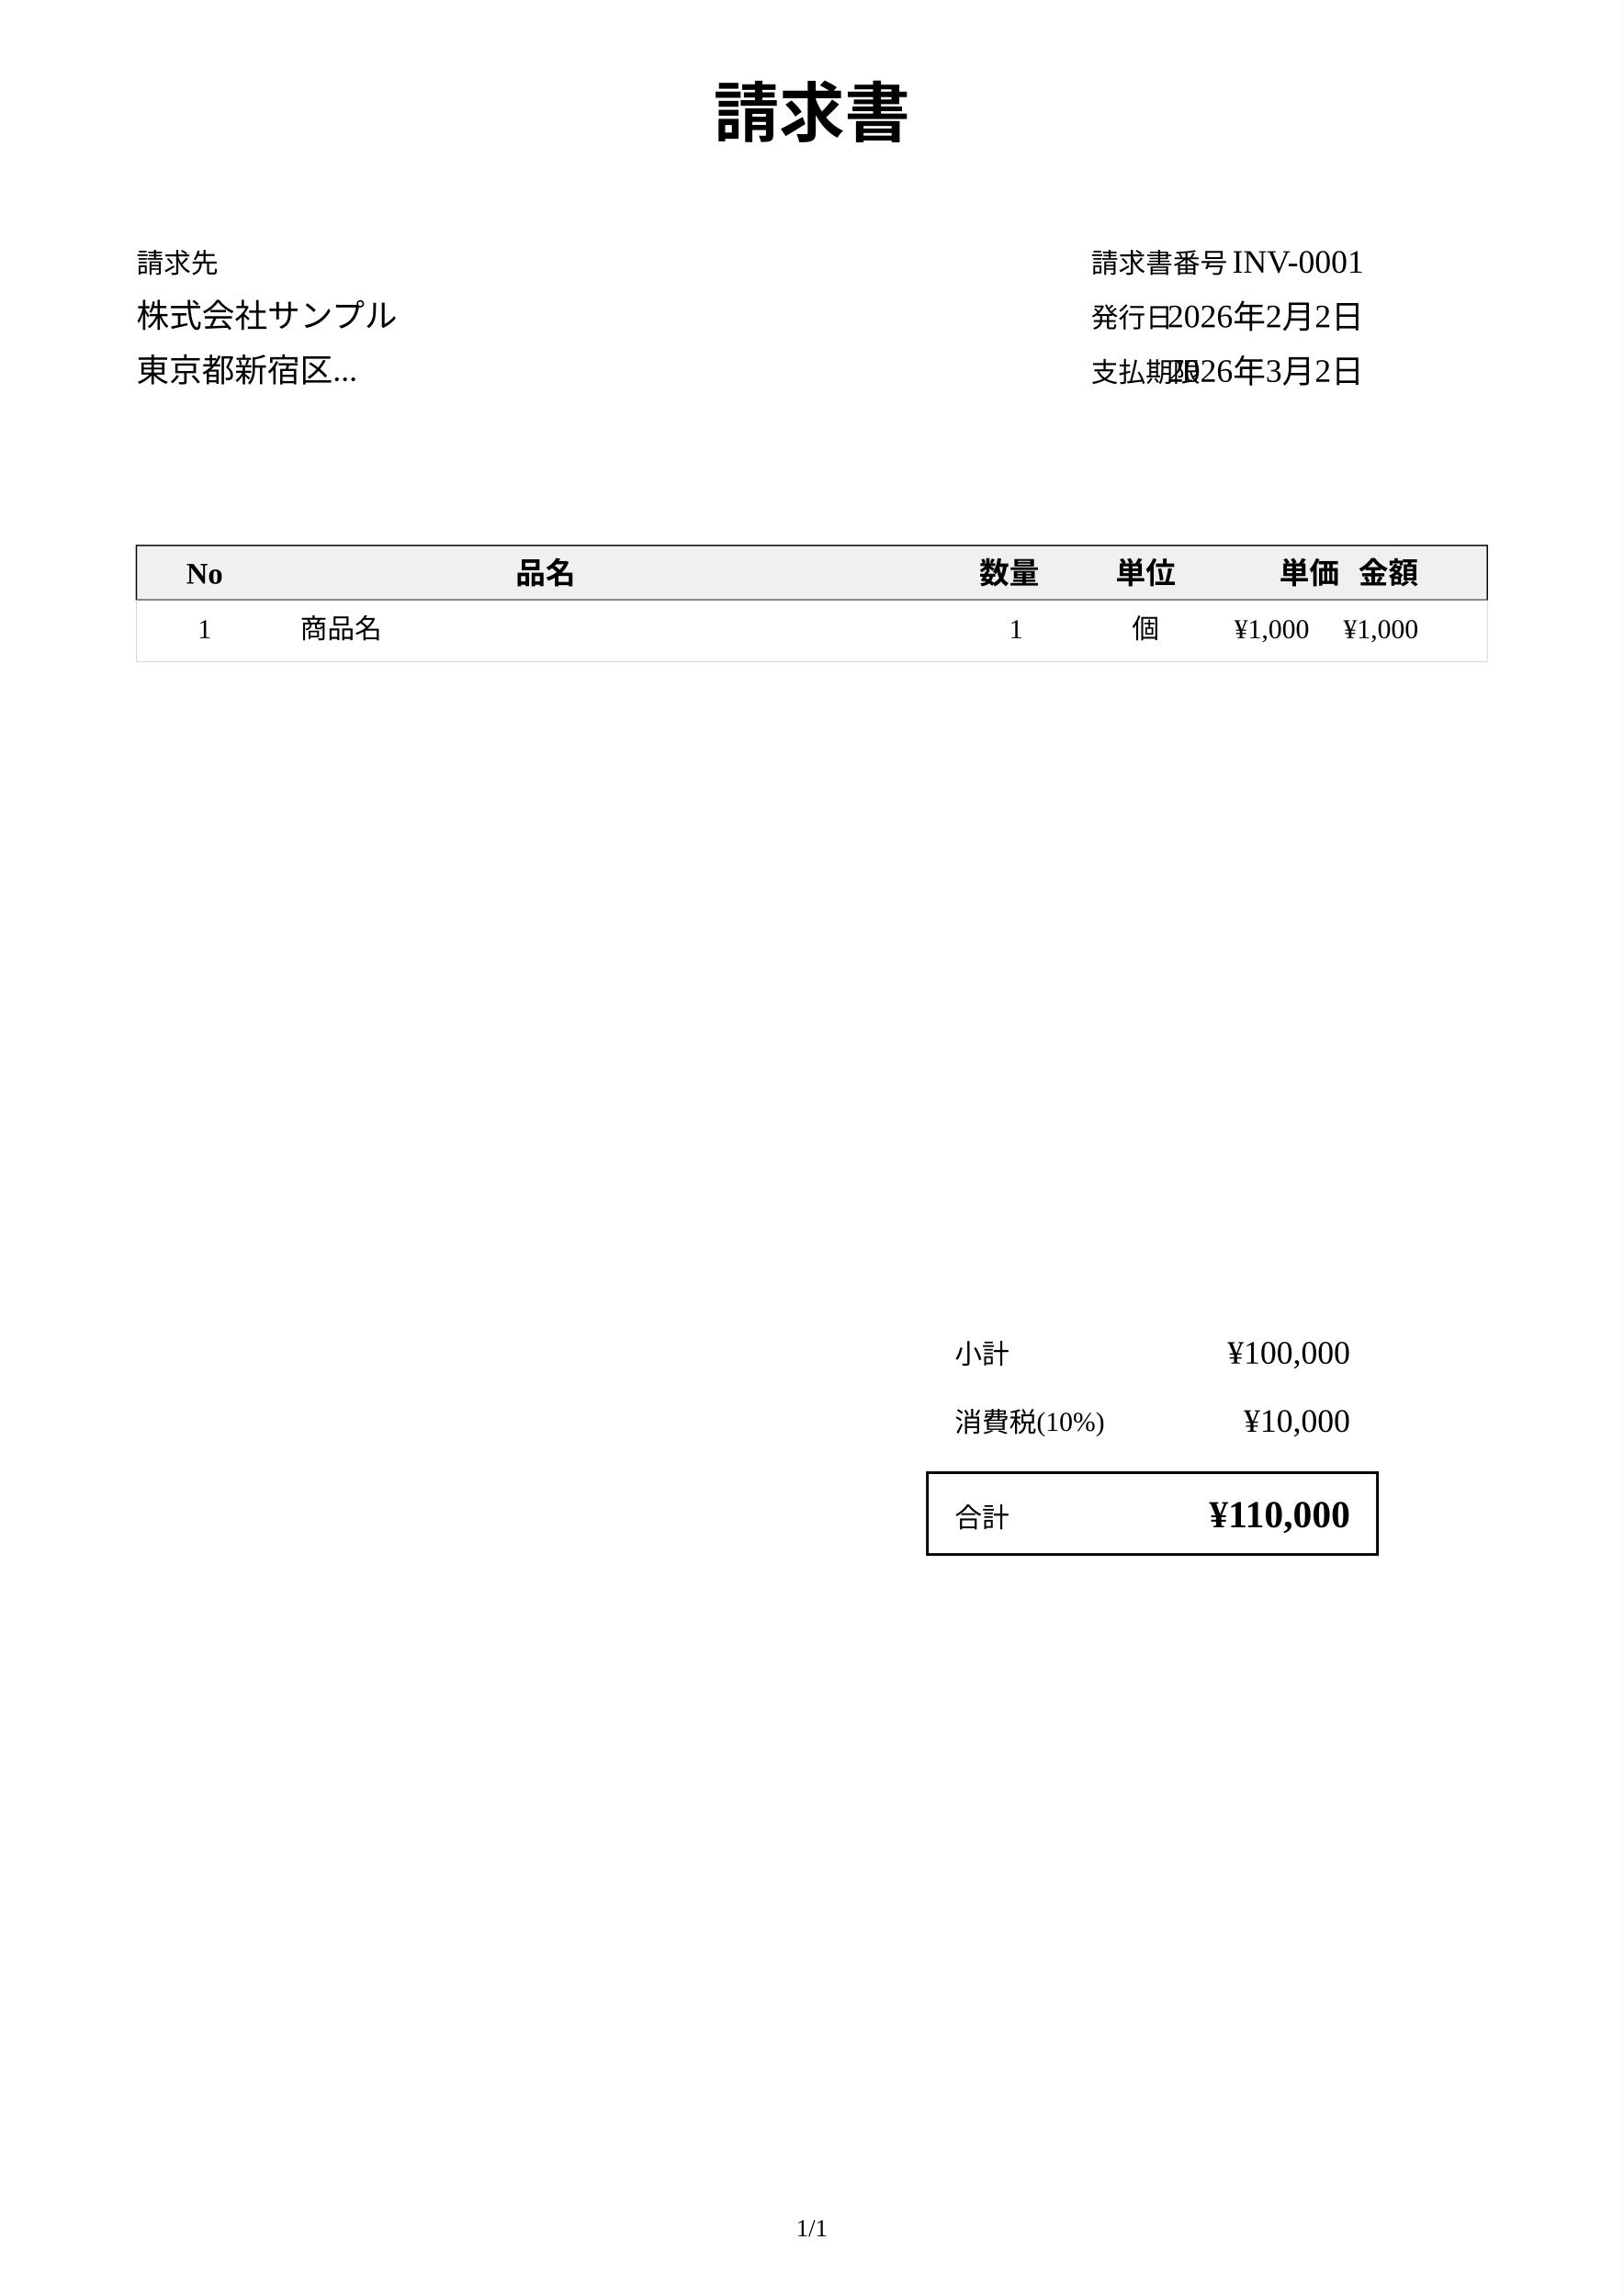
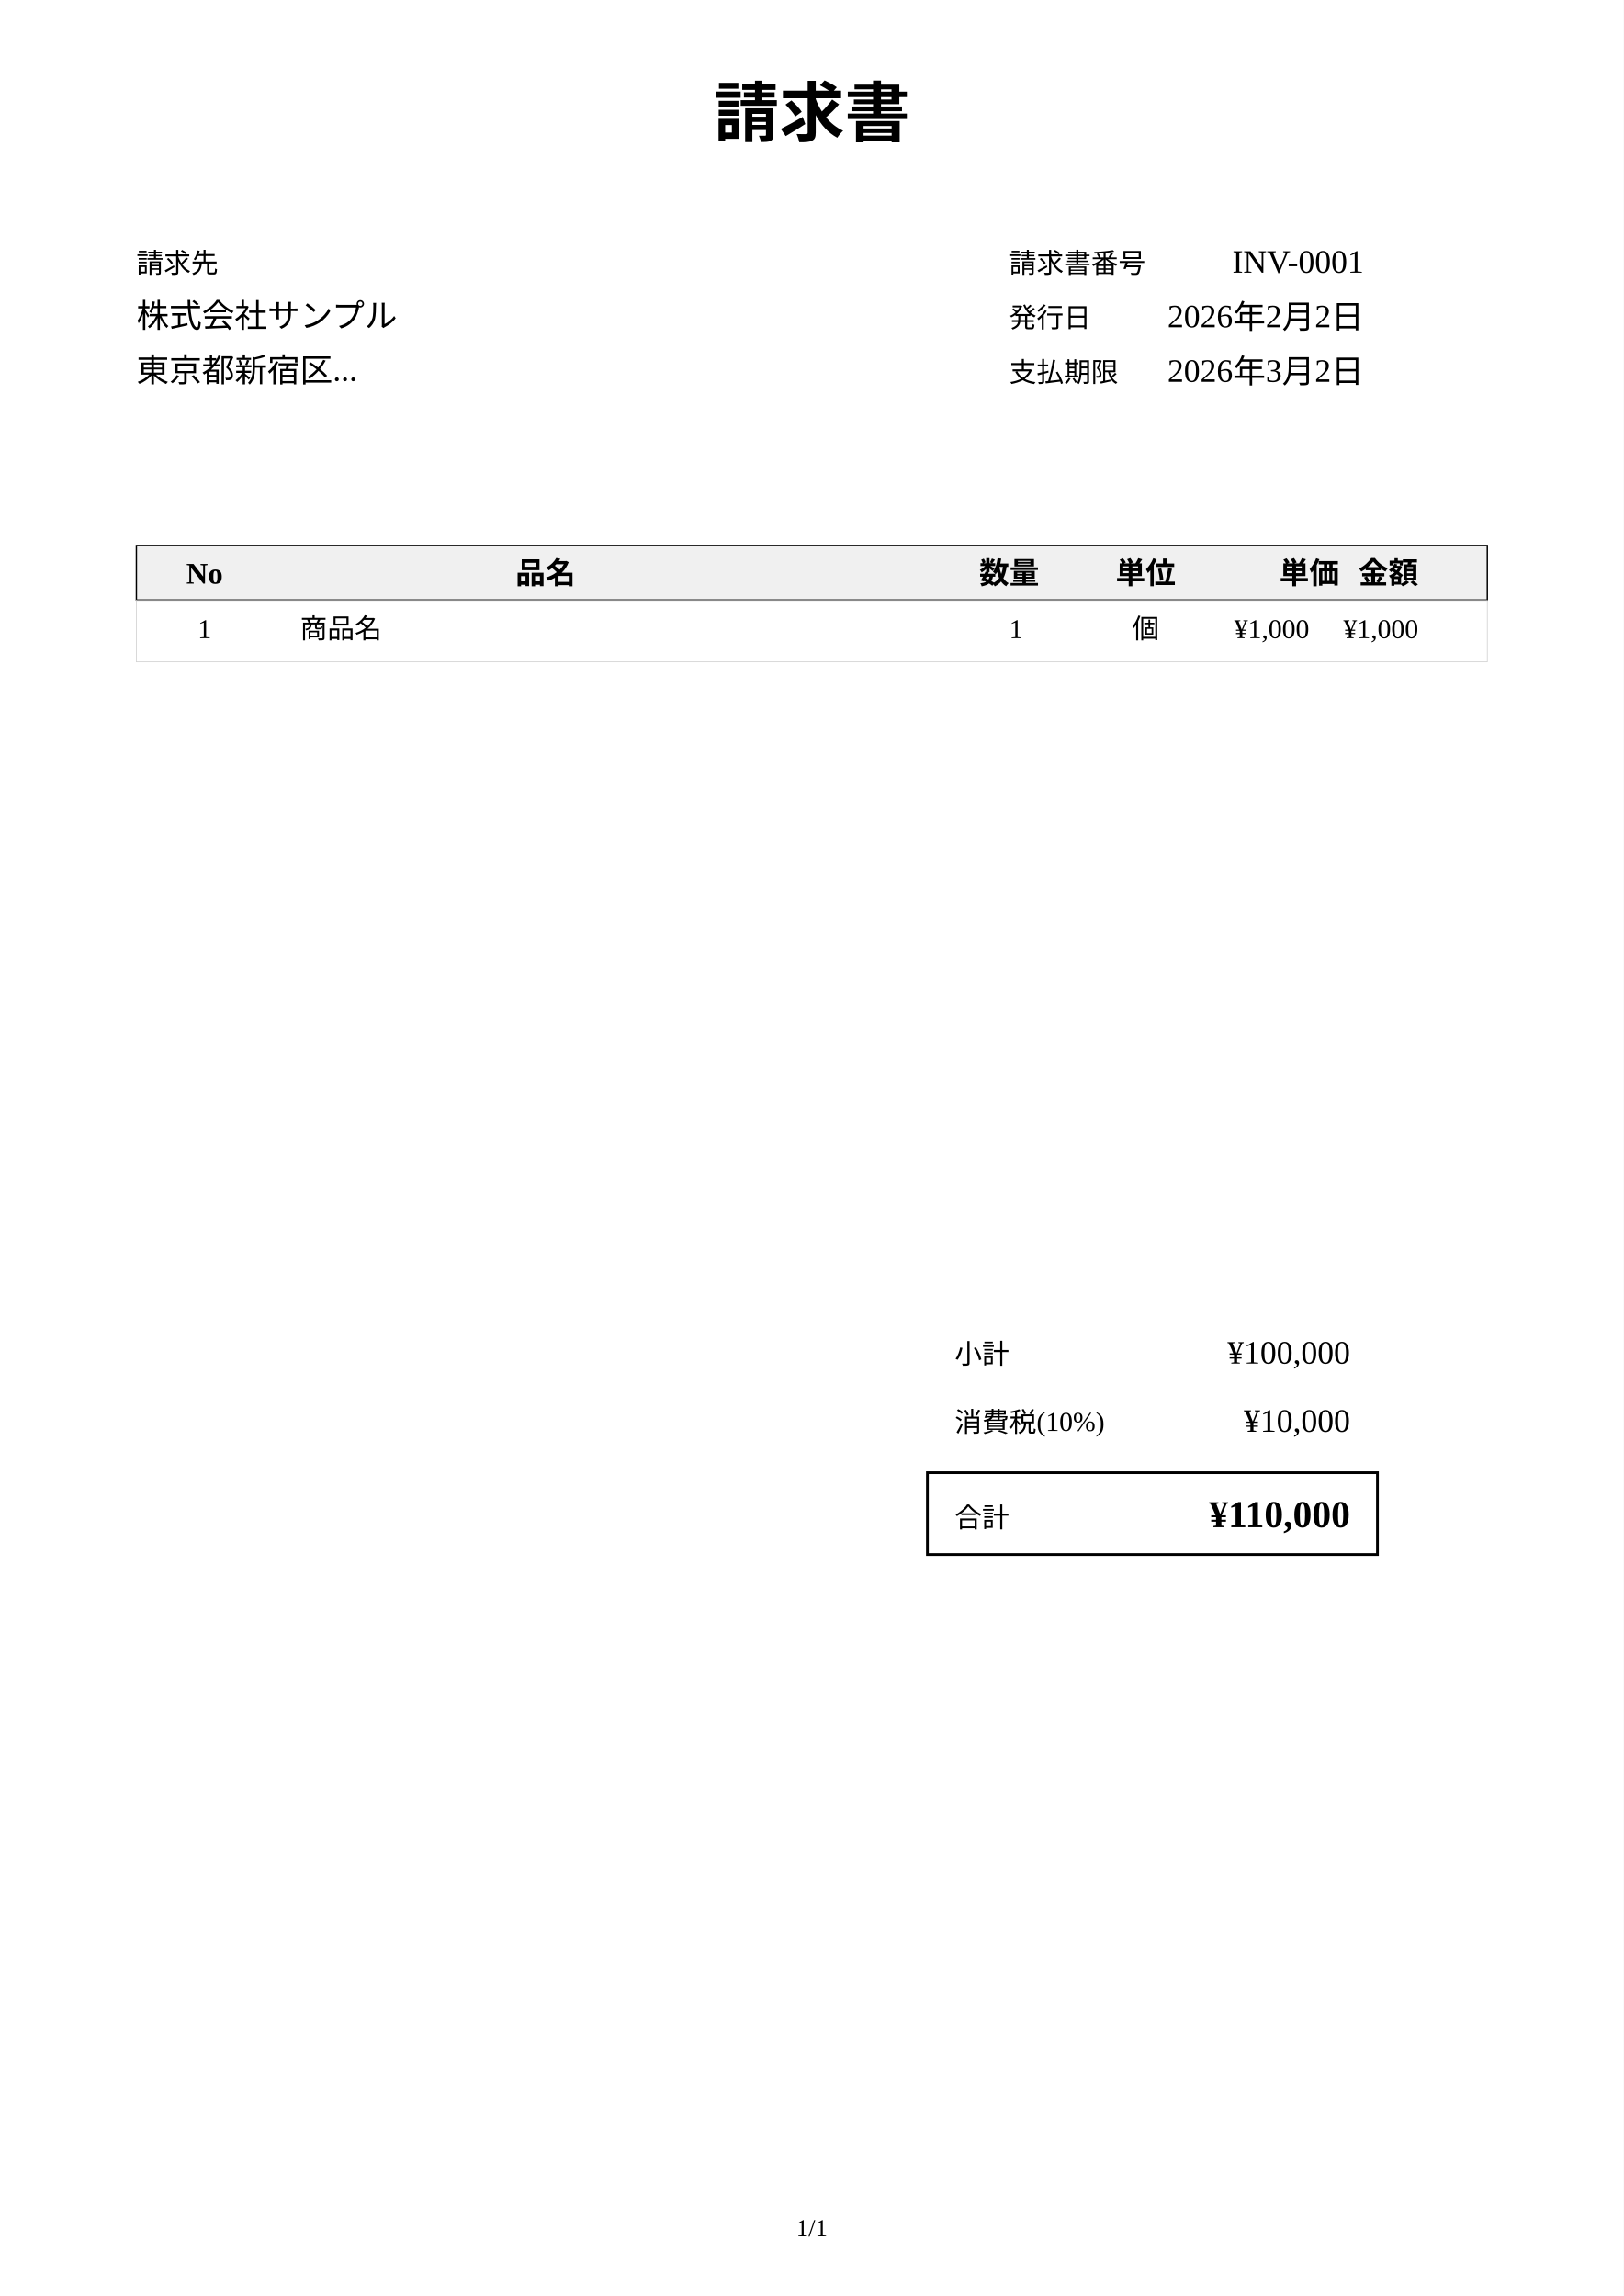
<svg xmlns="http://www.w3.org/2000/svg" width="210mm" height="297mm" viewBox="0 0 595.28 841.89">
  <defs>
    <style>
      .title { font-size: 24px; font-weight: bold; }
      .label { font-size: 10px; }
      .value { font-size: 12px; }
      .header { font-size: 11px; font-weight: bold; }
      .cell { font-size: 10px; }
      .total { font-size: 14px; font-weight: bold; }
      .page { font-size: 9px; }
    </style>
  </defs>
  <rect width="595.28" height="841.89" fill="white" />
-   <text x="297.64" y="50" text-anchor="middle" class="title">請求書</text>
-   <text x="50" y="100" class="label">請求先</text>
-   <text id="customer_name" x="50" y="120" class="value">株式会社サンプル</text>
-   <text id="customer_address" x="50" y="140" class="value">東京都新宿区...</text>
-   <text x="400" y="100" class="label">請求書番号</text>
-   <text id="invoice_no" x="500" y="100" text-anchor="end" class="value">INV-0001</text>
-   <text x="400" y="120" class="label">発行日</text>
-   <text id="issue_date" x="500" y="120" text-anchor="end" class="value">2026年2月2日</text>
-   <text x="400" y="140" class="label">支払期限</text>
-   <text id="due_date" x="500" y="140" text-anchor="end" class="value">2026年3月2日</text>
+   <text x="297.64" y="50" text-anchor="middle" class="title" id="text_1">請求書</text>
+   <text x="50" y="100" class="label" id="text_2">請求先</text>
+   <text id="text_3" x="50" y="120" class="value">株式会社サンプル</text>
+   <text id="text_4" x="50" y="140" class="value">東京都新宿区...</text>
+   <text x="370" y="100" class="label" id="text_5">請求書番号</text>
+   <text id="text_6" x="500" y="100" text-anchor="end" class="value">INV-0001</text>
+   <text x="370" y="120" class="label" id="text_7">発行日</text>
+   <text id="text_8" x="500" y="120" text-anchor="end" class="value">2026年2月2日</text>
+   <text x="370" y="140" class="label" id="text_9">支払期限</text>
+   <text id="text_10" x="500" y="140" text-anchor="end" class="value">2026年3月2日</text>
  <g transform="translate(50, 200)">
    <rect width="495.28" height="20" fill="#f0f0f0" stroke="#000" stroke-width="0.5" />
-     <text x="25" y="14" text-anchor="middle" class="header">No</text>
-     <text x="150" y="14" text-anchor="middle" class="header">品名</text>
-     <text x="320" y="14" text-anchor="middle" class="header">数量</text>
-     <text x="370" y="14" text-anchor="middle" class="header">単位</text>
-     <text x="430" y="14" text-anchor="middle" class="header" id="text_75_214">単価</text>
-     <text x="470" y="14" text-anchor="end" class="header">金額</text>
+     <text x="25" y="14" text-anchor="middle" class="header" id="text_11">No</text>
+     <text x="150" y="14" text-anchor="middle" class="header" id="text_12">品名</text>
+     <text x="320" y="14" text-anchor="middle" class="header" id="text_13">数量</text>
+     <text x="370" y="14" text-anchor="middle" class="header" id="text_14">単位</text>
+     <text x="430" y="14" text-anchor="middle" class="header" id="text_15">単価</text>
+     <text x="470" y="14" text-anchor="end" class="header" id="text_16">金額</text>
  </g>
  <g id="table-body" transform="translate(50, 220)">
    <g id="row-template" transform="translate(0, 0)">
      <rect width="495.28" height="22.68" fill="none" stroke="#ccc" stroke-width="0.25" />
-       <text id="item_no" x="25" y="14" text-anchor="middle" class="cell">1</text>
-       <text id="item_name" x="60" y="14" class="cell">商品名</text>
-       <text id="item_qty" x="320" y="14" text-anchor="right" class="cell">1</text>
-       <text id="item_unit" x="370" y="14" text-anchor="middle" class="cell">個</text>
-       <text id="text_200_214" x="430" y="14" text-anchor="end" class="cell">¥1,000</text>
-       <text id="item_amount" x="470" y="14" text-anchor="end" class="cell">¥1,000</text>
+       <text id="text_17" x="25" y="14" text-anchor="middle" class="cell">1</text>
+       <text id="text_18" x="60" y="14" class="cell">商品名</text>
+       <text id="text_19" x="320" y="14" text-anchor="right" class="cell">1</text>
+       <text id="text_20" x="370" y="14" text-anchor="middle" class="cell">個</text>
+       <text id="text_21" x="430" y="14" text-anchor="end" class="cell">¥1,000</text>
+       <text id="text_22" x="470" y="14" text-anchor="end" class="cell">¥1,000</text>
    </g>
  </g>
  <g transform="translate(350, 500)">
-     <text x="0" y="0" class="label">小計</text>
-     <text id="subtotal" x="145" y="0" text-anchor="end" class="value">¥100,000</text>
-     <text x="0" y="25" class="label">消費税(10%)</text>
-     <text id="tax" x="145" y="25" text-anchor="end" class="value">¥10,000</text>
+     <text x="0" y="0" class="label" id="text_23">小計</text>
+     <text id="text_24" x="145" y="0" text-anchor="end" class="value">¥100,000</text>
+     <text x="0" y="25" class="label" id="text_25">消費税(10%)</text>
+     <text id="text_26" x="145" y="25" text-anchor="end" class="value">¥10,000</text>
    <rect x="-10" y="40" width="165" height="30" fill="none" stroke="#000" stroke-width="1" />
-     <text x="0" y="60" class="label">合計</text>
-     <text id="total" x="145" y="60" text-anchor="end" class="total">¥110,000</text>
+     <text x="0" y="60" class="label" id="text_27">合計</text>
+     <text id="text_28" x="145" y="60" text-anchor="end" class="total">¥110,000</text>
  </g>
-   <text id="page_no" x="297.64" y="820" text-anchor="middle" class="page">1/1</text>
+   <text id="text_29" x="297.64" y="820" text-anchor="middle" class="page">1/1</text>
</svg>
